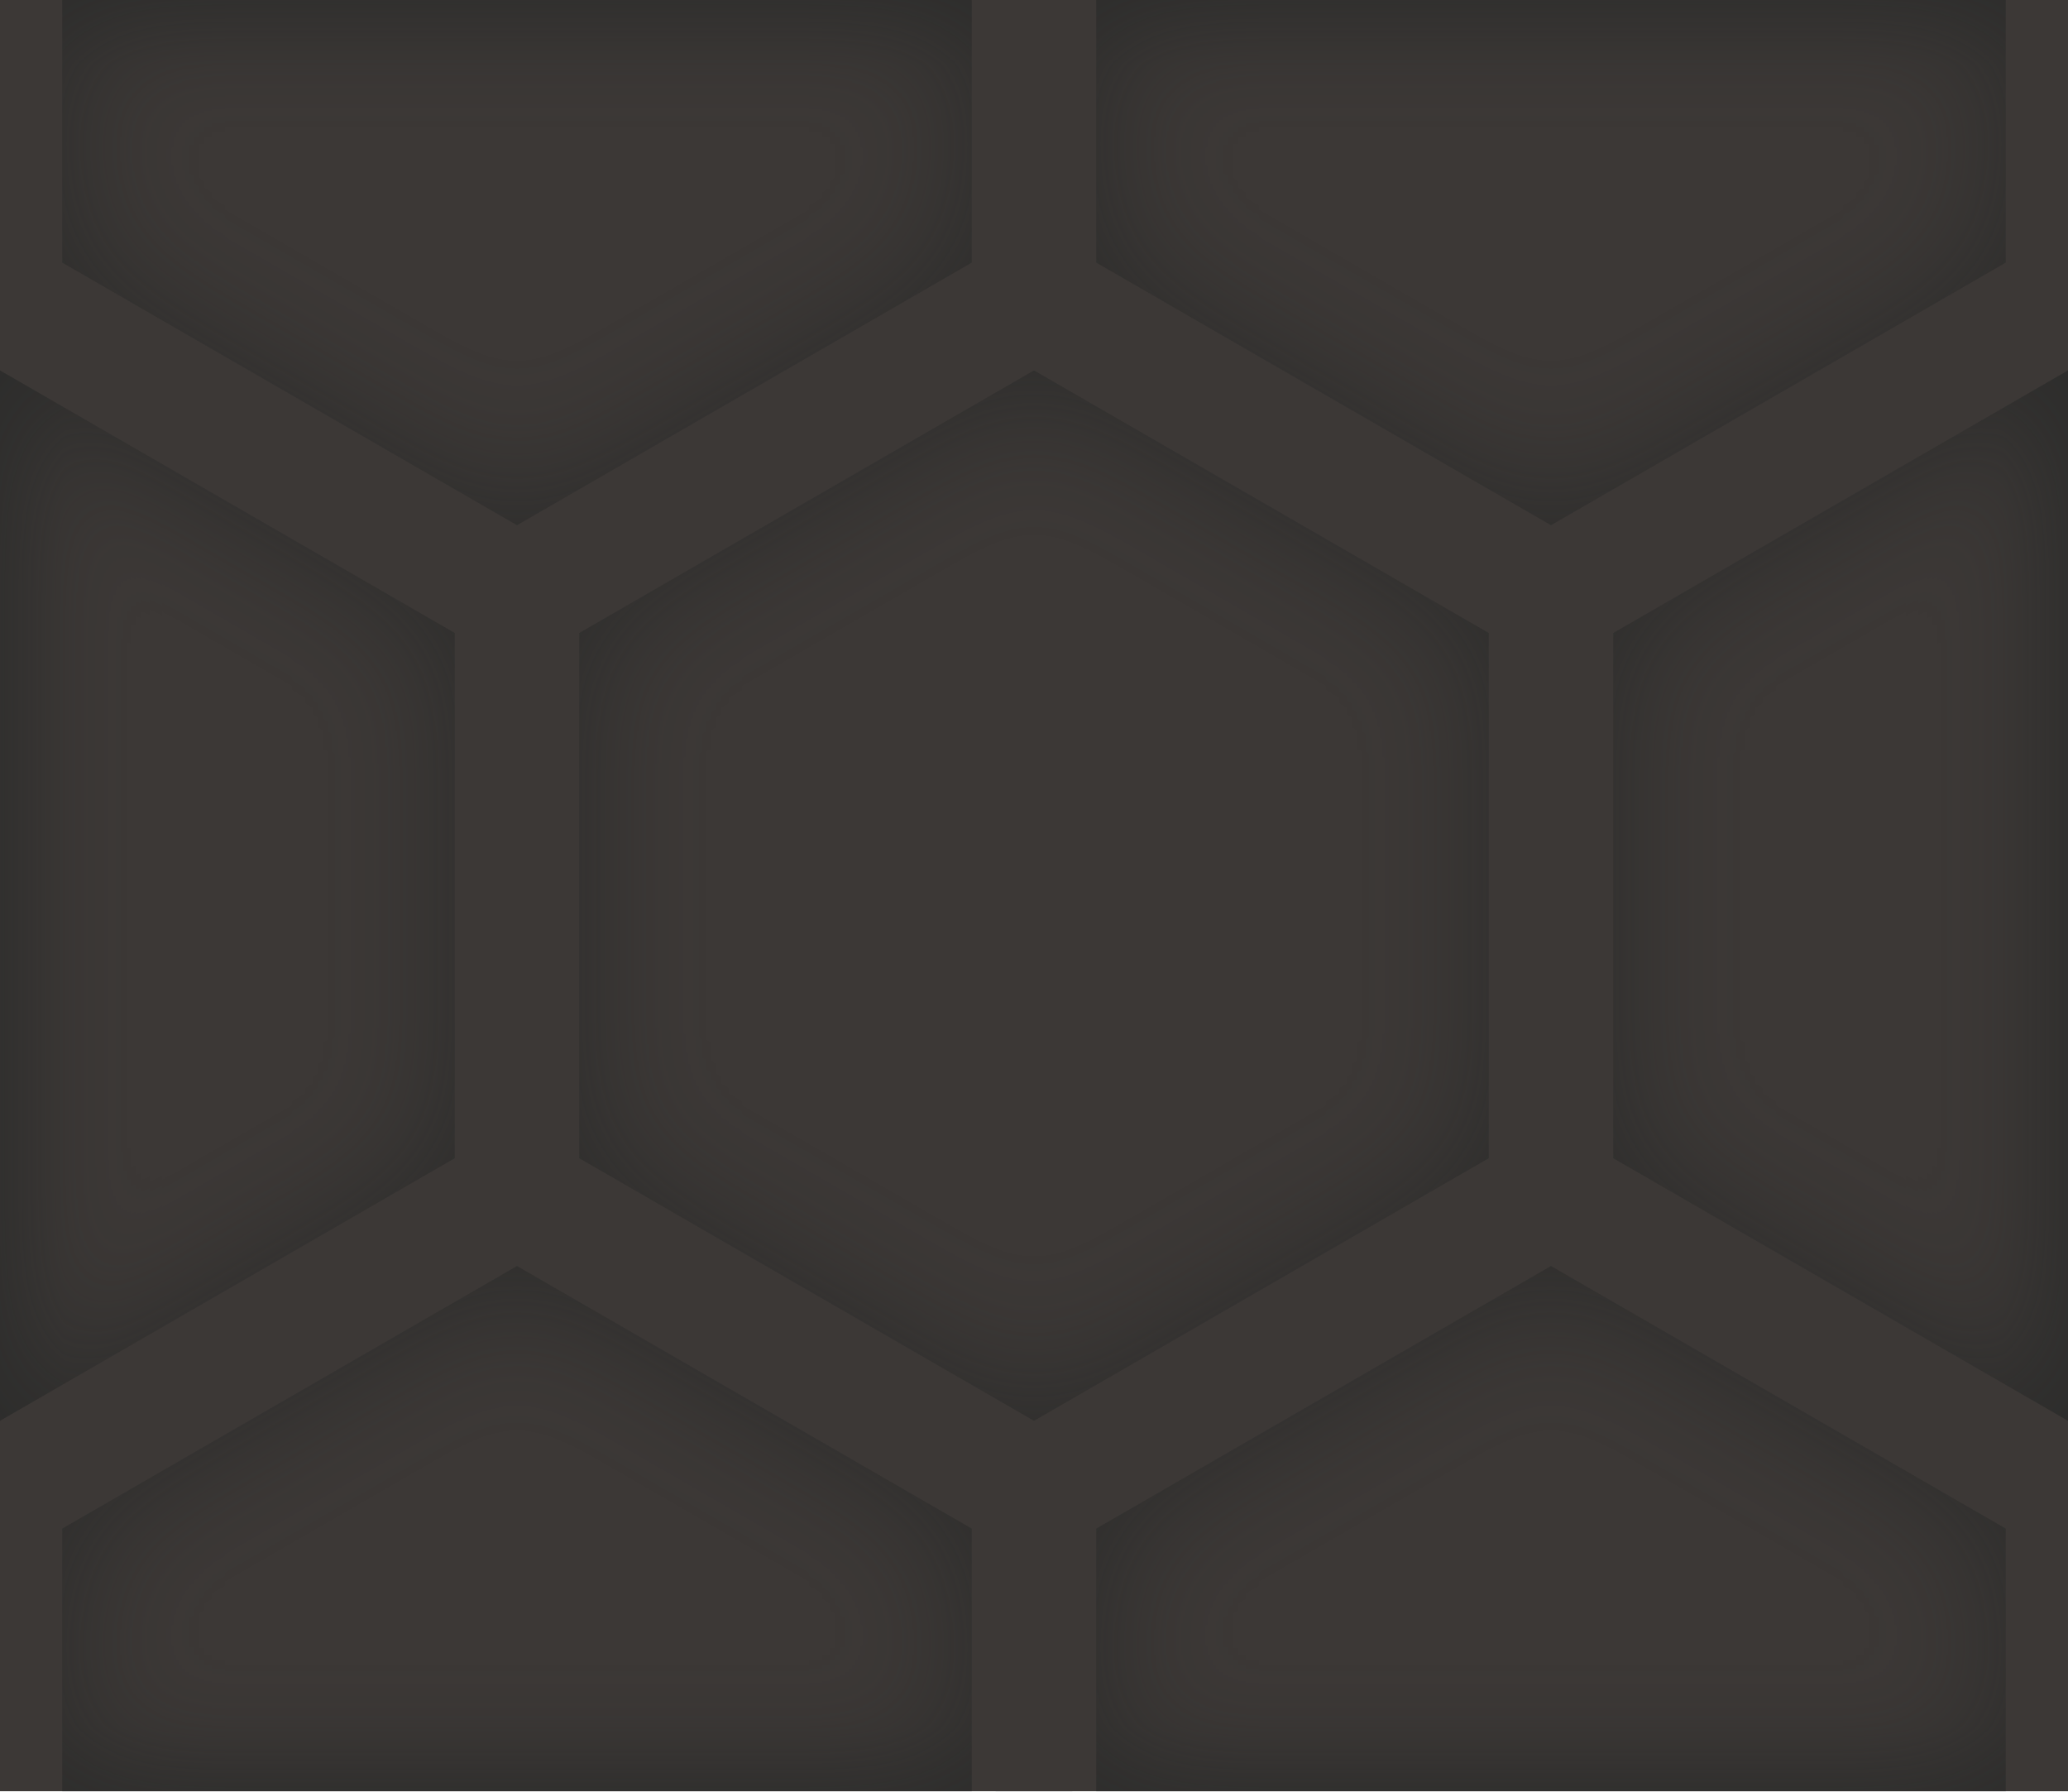
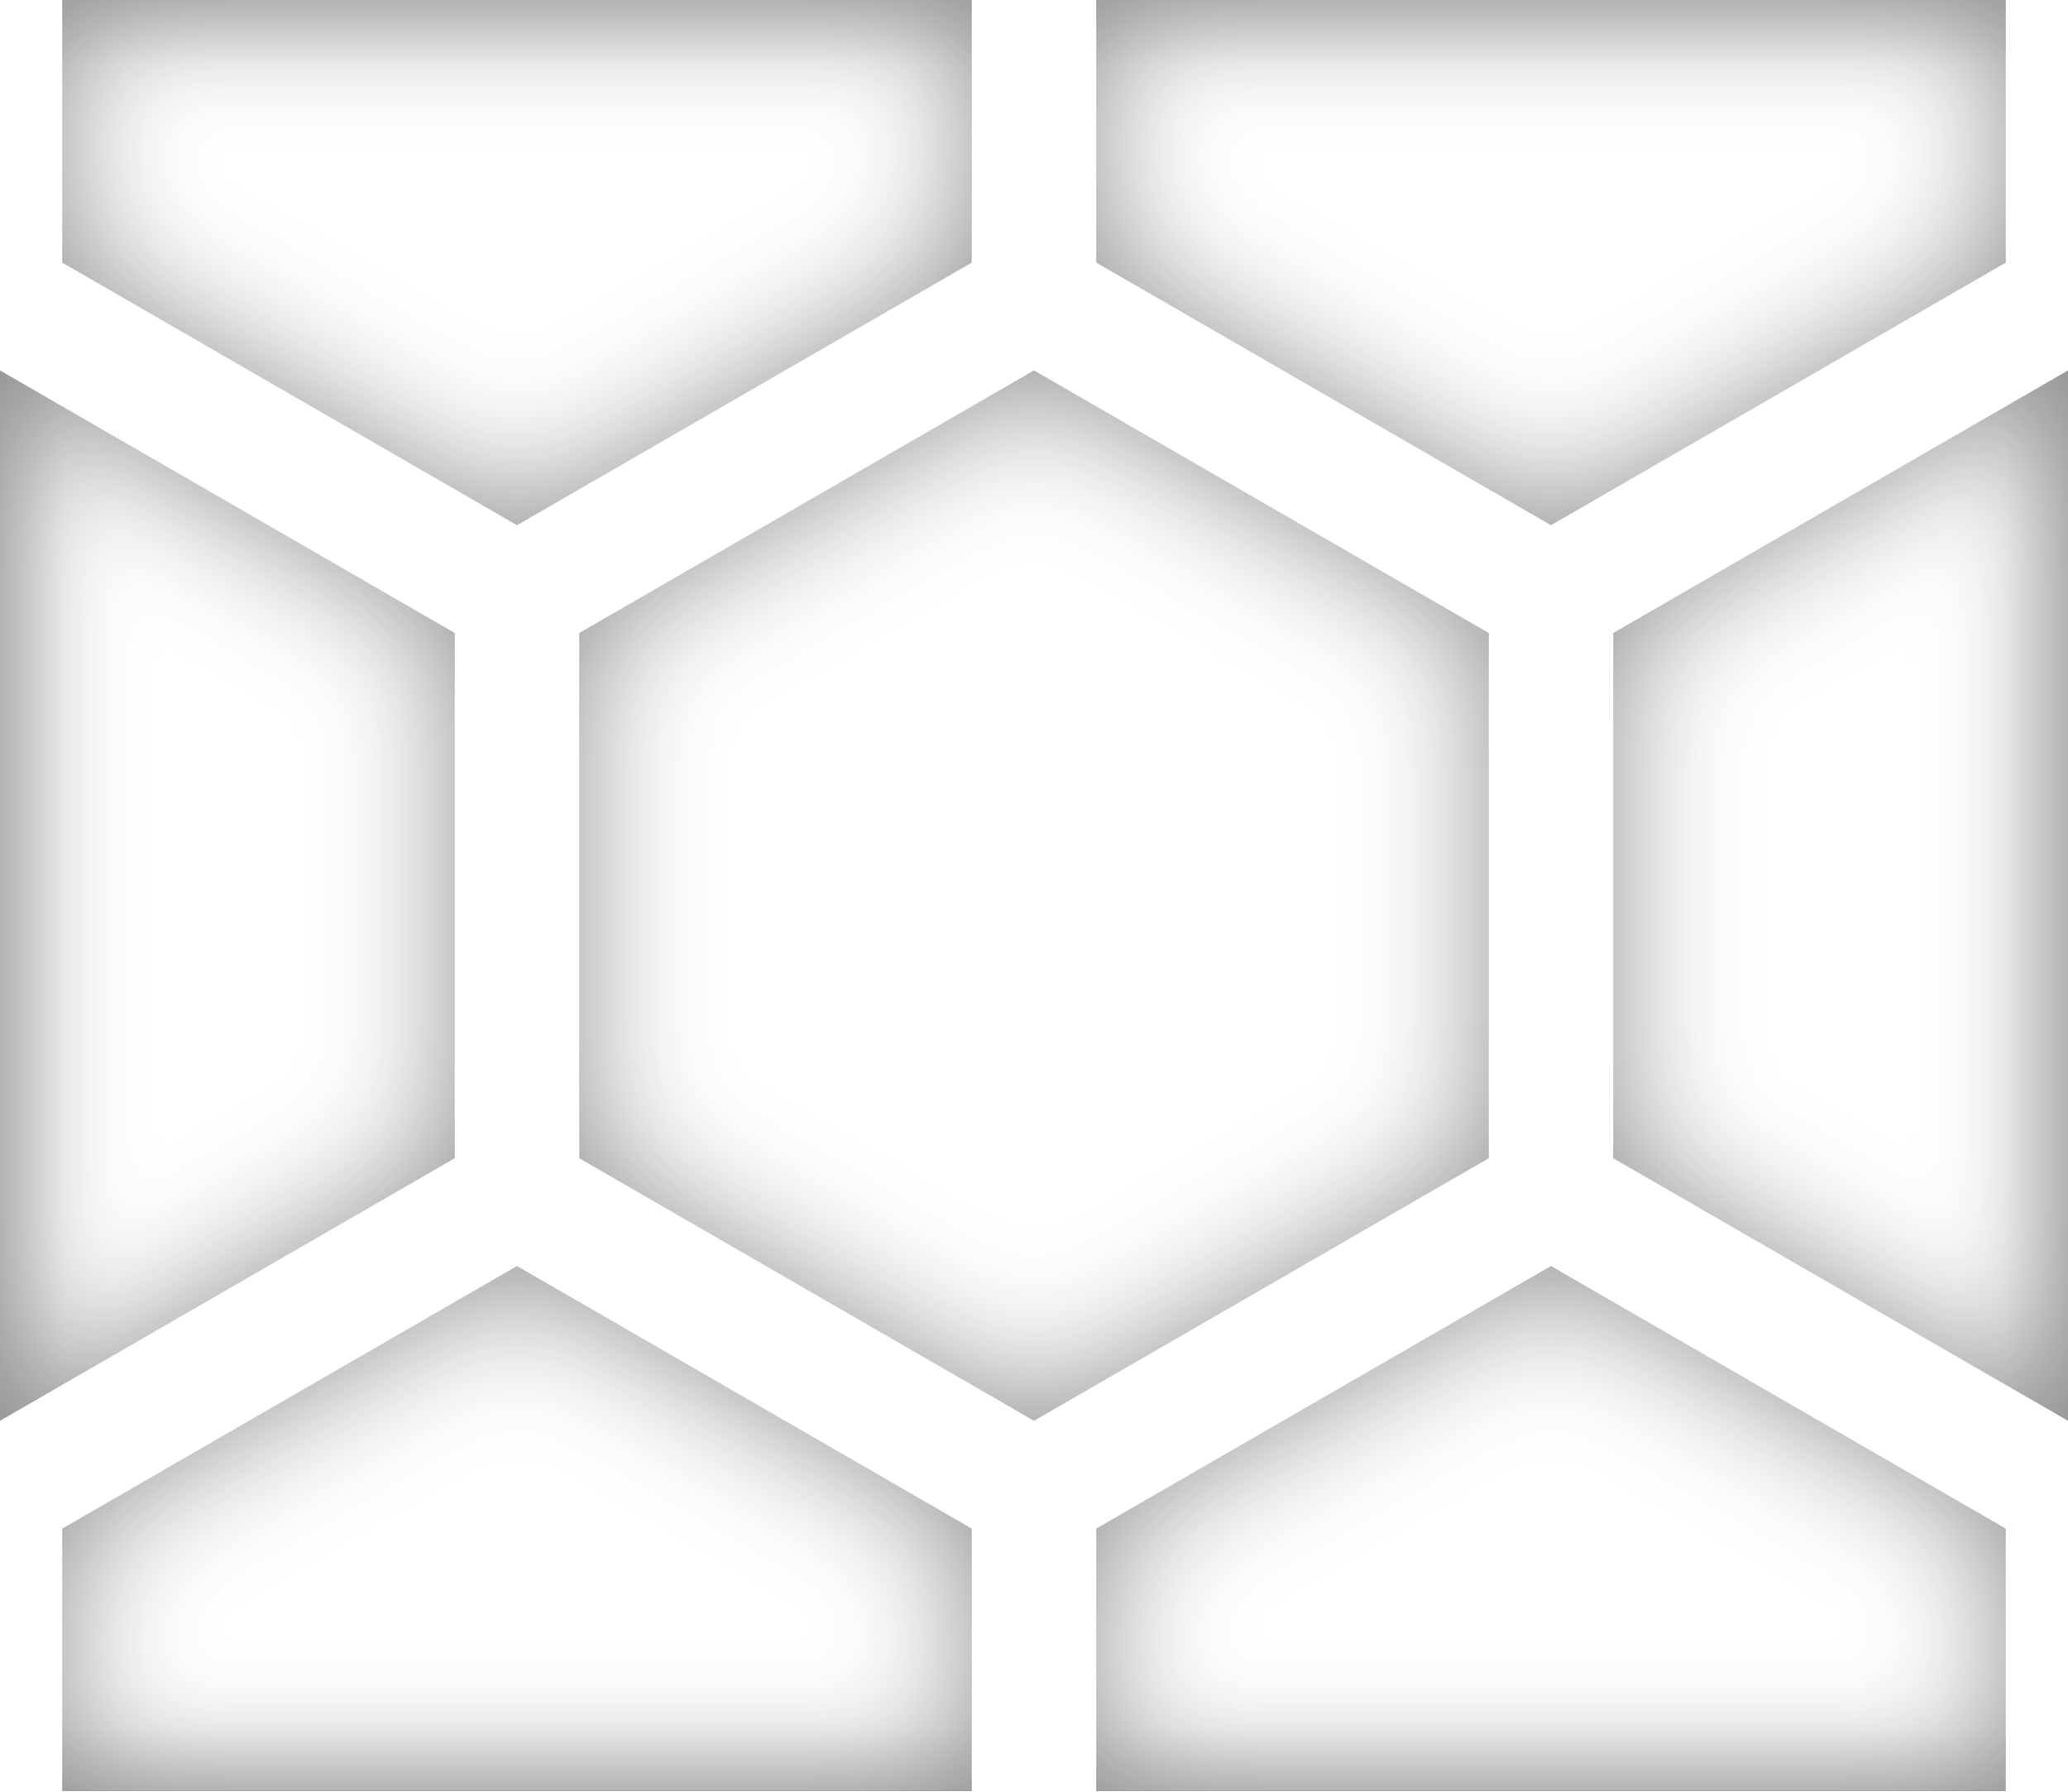
<svg xmlns="http://www.w3.org/2000/svg" width="116.298mm" height="100.717mm" viewBox="0 0 116.298 100.717" version="1.1" id="svg1">
  <defs id="defs1">
    <clipPath clipPathUnits="userSpaceOnUse" id="clipPath89">
      <rect style="fill:#ff0000;fill-opacity:1;stroke:none;stroke-width:5.657;stroke-linejoin:miter;stroke-dasharray:none;stroke-opacity:1" id="path89" width="116.298" height="100.717" x="46.851" y="98.142" clip-path="none" />
    </clipPath>
-     <filter style="color-interpolation-filters:sRGB;" id="filter175" x="-0.178" y="-0.154" width="1.357" height="1.309">
-       <feFlood result="flood" in="SourceGraphic" flood-opacity="0.498" flood-color="rgb(29,32,33)" id="feFlood174" />
-       <feGaussianBlur result="blur" in="SourceGraphic" stdDeviation="4" id="feGaussianBlur174" />
-       <feOffset result="offset" in="blur" dx="0" dy="0" id="feOffset174" />
-       <feComposite result="comp1" operator="out" in="flood" in2="offset" id="feComposite174" />
-       <feComposite result="comp2" operator="atop" in="comp1" in2="SourceGraphic" id="feComposite175" />
+     <filter style="color-interpolation-filters:sRGB;" id="filter2" x="-0.178" y="-0.154" width="1.357" height="1.309">
+       <feFlood result="flood" in="SourceGraphic" flood-opacity="0.498" flood-color="rgb(29,32,33)" id="feFlood1" />
+       <feGaussianBlur result="blur" in="SourceGraphic" stdDeviation="4" id="feGaussianBlur1" />
+       <feOffset result="offset" in="blur" dx="0" dy="0" id="feOffset1" />
+       <feComposite result="comp1" operator="out" in="flood" in2="offset" id="feComposite1" />
+       <feComposite result="comp2" operator="in" in="comp1" in2="SourceGraphic" id="feComposite2" />
    </filter>
-     <filter style="color-interpolation-filters:sRGB;" id="filter177" x="-0.178" y="-0.154" width="1.357" height="1.309">
-       <feFlood result="flood" in="SourceGraphic" flood-opacity="0.498" flood-color="rgb(29,32,33)" id="feFlood175" />
-       <feGaussianBlur result="blur" in="SourceGraphic" stdDeviation="4" id="feGaussianBlur175" />
-       <feOffset result="offset" in="blur" dx="0" dy="0" id="feOffset175" />
-       <feComposite result="comp1" operator="out" in="flood" in2="offset" id="feComposite176" />
-       <feComposite result="comp2" operator="atop" in="comp1" in2="SourceGraphic" id="feComposite177" />
+     <filter style="color-interpolation-filters:sRGB;" id="filter4" x="-0.178" y="-0.154" width="1.357" height="1.309">
+       <feFlood result="flood" in="SourceGraphic" flood-opacity="0.498" flood-color="rgb(29,32,33)" id="feFlood2" />
+       <feGaussianBlur result="blur" in="SourceGraphic" stdDeviation="4" id="feGaussianBlur2" />
+       <feOffset result="offset" in="blur" dx="0" dy="0" id="feOffset2" />
+       <feComposite result="comp1" operator="out" in="flood" in2="offset" id="feComposite3" />
+       <feComposite result="comp2" operator="in" in="comp1" in2="SourceGraphic" id="feComposite4" />
    </filter>
-     <filter style="color-interpolation-filters:sRGB;" id="filter179" x="-0.178" y="-0.154" width="1.357" height="1.309">
-       <feFlood result="flood" in="SourceGraphic" flood-opacity="0.498" flood-color="rgb(29,32,33)" id="feFlood177" />
-       <feGaussianBlur result="blur" in="SourceGraphic" stdDeviation="4" id="feGaussianBlur177" />
-       <feOffset result="offset" in="blur" dx="0" dy="0" id="feOffset177" />
-       <feComposite result="comp1" operator="out" in="flood" in2="offset" id="feComposite178" />
-       <feComposite result="comp2" operator="atop" in="comp1" in2="SourceGraphic" id="feComposite179" />
+     <filter style="color-interpolation-filters:sRGB;" id="filter6" x="-0.178" y="-0.154" width="1.357" height="1.309">
+       <feFlood result="flood" in="SourceGraphic" flood-opacity="0.498" flood-color="rgb(29,32,33)" id="feFlood4" />
+       <feGaussianBlur result="blur" in="SourceGraphic" stdDeviation="4" id="feGaussianBlur4" />
+       <feOffset result="offset" in="blur" dx="0" dy="0" id="feOffset4" />
+       <feComposite result="comp1" operator="out" in="flood" in2="offset" id="feComposite5" />
+       <feComposite result="comp2" operator="in" in="comp1" in2="SourceGraphic" id="feComposite6" />
    </filter>
-     <filter style="color-interpolation-filters:sRGB;" id="filter181" x="-0.178" y="-0.154" width="1.357" height="1.309">
-       <feFlood result="flood" in="SourceGraphic" flood-opacity="0.498" flood-color="rgb(29,32,33)" id="feFlood179" />
-       <feGaussianBlur result="blur" in="SourceGraphic" stdDeviation="4" id="feGaussianBlur179" />
-       <feOffset result="offset" in="blur" dx="0" dy="0" id="feOffset179" />
-       <feComposite result="comp1" operator="out" in="flood" in2="offset" id="feComposite180" />
-       <feComposite result="comp2" operator="atop" in="comp1" in2="SourceGraphic" id="feComposite181" />
+     <filter style="color-interpolation-filters:sRGB;" id="filter8" x="-0.178" y="-0.154" width="1.357" height="1.309">
+       <feFlood result="flood" in="SourceGraphic" flood-opacity="0.498" flood-color="rgb(29,32,33)" id="feFlood6" />
+       <feGaussianBlur result="blur" in="SourceGraphic" stdDeviation="4" id="feGaussianBlur6" />
+       <feOffset result="offset" in="blur" dx="0" dy="0" id="feOffset6" />
+       <feComposite result="comp1" operator="out" in="flood" in2="offset" id="feComposite7" />
+       <feComposite result="comp2" operator="in" in="comp1" in2="SourceGraphic" id="feComposite8" />
    </filter>
-     <filter style="color-interpolation-filters:sRGB;" id="filter183" x="-0.178" y="-0.154" width="1.357" height="1.309">
-       <feFlood result="flood" in="SourceGraphic" flood-opacity="0.498" flood-color="rgb(29,32,33)" id="feFlood181" />
-       <feGaussianBlur result="blur" in="SourceGraphic" stdDeviation="4" id="feGaussianBlur181" />
-       <feOffset result="offset" in="blur" dx="0" dy="0" id="feOffset181" />
-       <feComposite result="comp1" operator="out" in="flood" in2="offset" id="feComposite182" />
-       <feComposite result="comp2" operator="atop" in="comp1" in2="SourceGraphic" id="feComposite183" />
+     <filter style="color-interpolation-filters:sRGB;" id="filter10" x="-0.178" y="-0.154" width="1.357" height="1.309">
+       <feFlood result="flood" in="SourceGraphic" flood-opacity="0.498" flood-color="rgb(29,32,33)" id="feFlood8" />
+       <feGaussianBlur result="blur" in="SourceGraphic" stdDeviation="4" id="feGaussianBlur8" />
+       <feOffset result="offset" in="blur" dx="0" dy="0" id="feOffset8" />
+       <feComposite result="comp1" operator="out" in="flood" in2="offset" id="feComposite9" />
+       <feComposite result="comp2" operator="in" in="comp1" in2="SourceGraphic" id="feComposite10" />
    </filter>
-     <filter style="color-interpolation-filters:sRGB;" id="filter185" x="-0.178" y="-0.154" width="1.357" height="1.309">
-       <feFlood result="flood" in="SourceGraphic" flood-opacity="0.498" flood-color="rgb(29,32,33)" id="feFlood183" />
-       <feGaussianBlur result="blur" in="SourceGraphic" stdDeviation="4" id="feGaussianBlur183" />
-       <feOffset result="offset" in="blur" dx="0" dy="0" id="feOffset183" />
-       <feComposite result="comp1" operator="out" in="flood" in2="offset" id="feComposite184" />
-       <feComposite result="comp2" operator="atop" in="comp1" in2="SourceGraphic" id="feComposite185" />
+     <filter style="color-interpolation-filters:sRGB;" id="filter12" x="-0.178" y="-0.154" width="1.357" height="1.309">
+       <feFlood result="flood" in="SourceGraphic" flood-opacity="0.498" flood-color="rgb(29,32,33)" id="feFlood10" />
+       <feGaussianBlur result="blur" in="SourceGraphic" stdDeviation="4" id="feGaussianBlur10" />
+       <feOffset result="offset" in="blur" dx="0" dy="0" id="feOffset10" />
+       <feComposite result="comp1" operator="out" in="flood" in2="offset" id="feComposite11" />
+       <feComposite result="comp2" operator="in" in="comp1" in2="SourceGraphic" id="feComposite12" />
    </filter>
-     <filter style="color-interpolation-filters:sRGB;" id="filter187" x="-0.178" y="-0.154" width="1.357" height="1.309">
-       <feFlood result="flood" in="SourceGraphic" flood-opacity="0.498" flood-color="rgb(29,32,33)" id="feFlood185" />
-       <feGaussianBlur result="blur" in="SourceGraphic" stdDeviation="4" id="feGaussianBlur185" />
-       <feOffset result="offset" in="blur" dx="0" dy="0" id="feOffset185" />
-       <feComposite result="comp1" operator="out" in="flood" in2="offset" id="feComposite186" />
-       <feComposite result="comp2" operator="atop" in="comp1" in2="SourceGraphic" id="feComposite187" />
+     <filter style="color-interpolation-filters:sRGB;" id="filter14" x="-0.178" y="-0.154" width="1.357" height="1.309">
+       <feFlood result="flood" in="SourceGraphic" flood-opacity="0.498" flood-color="rgb(29,32,33)" id="feFlood12" />
+       <feGaussianBlur result="blur" in="SourceGraphic" stdDeviation="4" id="feGaussianBlur12" />
+       <feOffset result="offset" in="blur" dx="0" dy="0" id="feOffset12" />
+       <feComposite result="comp1" operator="out" in="flood" in2="offset" id="feComposite13" />
+       <feComposite result="comp2" operator="in" in="comp1" in2="SourceGraphic" id="feComposite14" />
    </filter>
  </defs>
  <g id="layer1" transform="translate(-46.85122,-98.14168)">
    <g id="g89" clip-path="url(#clipPath89)">
-       <g id="g52" transform="translate(31.34095,13.02093)">
-         <path style="fill:#3c3836;fill-opacity:1;stroke:none;stroke-width:4;stroke-linejoin:miter;stroke-dasharray:none;stroke-opacity:1" id="path47" transform="matrix(1.16,0,0,1.16,-1.125404,2.528942)" d="m 91.39,130.155 -26.921,15.543 -26.921,-15.543 0,-31.085 L 64.469,83.527 91.39,99.069 Z" />
-         <path style="fill:#3c3836;fill-opacity:1;stroke:none;stroke-width:4;stroke-linejoin:miter;stroke-dasharray:none;stroke-opacity:1;filter:url(#filter187)" id="path48" transform="matrix(0.95,0,0,0.95,12.41316,26.5975)" d="m 91.39,130.155 -26.921,15.543 -26.921,-15.543 0,-31.085 L 64.469,83.527 91.39,99.069 Z" />
-       </g>
-       <g id="g70" transform="translate(60.41534,63.37925)">
-         <path style="fill:#3c3836;fill-opacity:1;stroke:none;stroke-width:4;stroke-linejoin:miter;stroke-dasharray:none;stroke-opacity:1" id="path69" transform="matrix(1.16,0,0,1.16,-1.125404,2.528942)" d="m 91.39,130.155 -26.921,15.543 -26.921,-15.543 0,-31.085 L 64.469,83.527 91.39,99.069 Z" />
-         <path style="fill:#3c3836;fill-opacity:1;stroke:none;stroke-width:4;stroke-linejoin:miter;stroke-dasharray:none;stroke-opacity:1;filter:url(#filter185)" id="path70" transform="matrix(0.95,0,0,0.95,12.41316,26.5975)" d="m 91.39,130.155 -26.921,15.543 -26.921,-15.543 0,-31.085 L 64.469,83.527 91.39,99.069 Z" />
-       </g>
-       <g id="g73" transform="translate(2.266564,63.37925)">
-         <path style="fill:#3c3836;fill-opacity:1;stroke:none;stroke-width:4;stroke-linejoin:miter;stroke-dasharray:none;stroke-opacity:1" id="path72" transform="matrix(1.16,0,0,1.16,-1.125404,2.528942)" d="m 91.39,130.155 -26.921,15.543 -26.921,-15.543 0,-31.085 L 64.469,83.527 91.39,99.069 Z" />
-         <path style="fill:#3c3836;fill-opacity:1;stroke:none;stroke-width:4;stroke-linejoin:miter;stroke-dasharray:none;stroke-opacity:1;filter:url(#filter183)" id="path73" transform="matrix(0.95,0,0,0.95,12.41316,26.5975)" d="m 91.39,130.155 -26.921,15.543 -26.921,-15.543 0,-31.085 L 64.469,83.527 91.39,99.069 Z" />
-       </g>
-       <g id="g75" transform="translate(89.48973,13.02093)">
-         <path style="fill:#3c3836;fill-opacity:1;stroke:none;stroke-width:4;stroke-linejoin:miter;stroke-dasharray:none;stroke-opacity:1" id="path74" transform="matrix(1.16,0,0,1.16,-1.125404,2.528942)" d="m 91.39,130.155 -26.921,15.543 -26.921,-15.543 0,-31.085 L 64.469,83.527 91.39,99.069 Z" />
-         <path style="fill:#3c3836;fill-opacity:1;stroke:none;stroke-width:4;stroke-linejoin:miter;stroke-dasharray:none;stroke-opacity:1;filter:url(#filter181)" id="path75" transform="matrix(0.95,0,0,0.95,12.41316,26.5975)" d="m 91.39,130.155 -26.921,15.543 -26.921,-15.543 0,-31.085 L 64.469,83.527 91.39,99.069 Z" />
-       </g>
-       <g id="g77" transform="translate(-26.80783,13.02093)">
-         <path style="fill:#3c3836;fill-opacity:1;stroke:none;stroke-width:4;stroke-linejoin:miter;stroke-dasharray:none;stroke-opacity:1" id="path76" transform="matrix(1.16,0,0,1.16,-1.125404,2.528942)" d="m 91.39,130.155 -26.921,15.543 -26.921,-15.543 0,-31.085 L 64.469,83.527 91.39,99.069 Z" />
-         <path style="fill:#3c3836;fill-opacity:1;stroke:none;stroke-width:4;stroke-linejoin:miter;stroke-dasharray:none;stroke-opacity:1;filter:url(#filter179)" id="path77" transform="matrix(0.95,0,0,0.95,12.41316,26.5975)" d="m 91.39,130.155 -26.921,15.543 -26.921,-15.543 0,-31.085 L 64.469,83.527 91.39,99.069 Z" />
-       </g>
-       <g id="g79" transform="translate(2.266565,-37.33739)">
-         <path style="fill:#3c3836;fill-opacity:1;stroke:none;stroke-width:4;stroke-linejoin:miter;stroke-dasharray:none;stroke-opacity:1" id="path78" transform="matrix(1.16,0,0,1.16,-1.125404,2.528942)" d="m 91.39,130.155 -26.921,15.543 -26.921,-15.543 0,-31.085 L 64.469,83.527 91.39,99.069 Z" />
-         <path style="fill:#3c3836;fill-opacity:1;stroke:none;stroke-width:4;stroke-linejoin:miter;stroke-dasharray:none;stroke-opacity:1;filter:url(#filter177)" id="path79" transform="matrix(0.95,0,0,0.95,12.41316,26.5975)" d="m 91.39,130.155 -26.921,15.543 -26.921,-15.543 0,-31.085 L 64.469,83.527 91.39,99.069 Z" />
-       </g>
-       <g id="g81" transform="translate(60.41534,-37.33739)">
-         <path style="fill:#3c3836;fill-opacity:1;stroke:none;stroke-width:4;stroke-linejoin:miter;stroke-dasharray:none;stroke-opacity:1" id="path80" transform="matrix(1.16,0,0,1.16,-1.125404,2.528942)" d="m 91.39,130.155 -26.921,15.543 -26.921,-15.543 0,-31.085 L 64.469,83.527 91.39,99.069 Z" />
-         <path style="fill:#3c3836;fill-opacity:1;stroke:none;stroke-width:4;stroke-linejoin:miter;stroke-dasharray:none;stroke-opacity:1;filter:url(#filter175)" id="path81" transform="matrix(0.95,0,0,0.95,12.41316,26.5975)" d="m 91.39,130.155 -26.921,15.543 -26.921,-15.543 0,-31.085 L 64.469,83.527 91.39,99.069 Z" />
-       </g>
+       <path style="fill:#3c3836;fill-opacity:1;stroke:none;stroke-width:4;stroke-linejoin:miter;stroke-dasharray:none;stroke-opacity:1;filter:url(#filter14)" id="path48" transform="matrix(0.95,0,0,0.95,43.75411,39.61843)" d="m 91.39,130.155 -26.921,15.543 -26.921,-15.543 0,-31.085 L 64.469,83.527 91.39,99.069 Z" />
+       <path style="fill:#3c3836;fill-opacity:1;stroke:none;stroke-width:4;stroke-linejoin:miter;stroke-dasharray:none;stroke-opacity:1;filter:url(#filter12)" id="path70" transform="matrix(0.95,0,0,0.95,72.8285,89.97675)" d="m 91.39,130.155 -26.921,15.543 -26.921,-15.543 0,-31.085 L 64.469,83.527 91.39,99.069 Z" />
+       <path style="fill:#3c3836;fill-opacity:1;stroke:none;stroke-width:4;stroke-linejoin:miter;stroke-dasharray:none;stroke-opacity:1;filter:url(#filter10)" id="path73" transform="matrix(0.95,0,0,0.95,14.67972,89.97675)" d="m 91.39,130.155 -26.921,15.543 -26.921,-15.543 0,-31.085 L 64.469,83.527 91.39,99.069 Z" />
+       <path style="fill:#3c3836;fill-opacity:1;stroke:none;stroke-width:4;stroke-linejoin:miter;stroke-dasharray:none;stroke-opacity:1;filter:url(#filter8)" id="path75" transform="matrix(0.95,0,0,0.95,101.9029,39.61843)" d="m 91.39,130.155 -26.921,15.543 -26.921,-15.543 0,-31.085 L 64.469,83.527 91.39,99.069 Z" />
+       <path style="fill:#3c3836;fill-opacity:1;stroke:none;stroke-width:4;stroke-linejoin:miter;stroke-dasharray:none;stroke-opacity:1;filter:url(#filter6)" id="path77" transform="matrix(0.95,0,0,0.95,-14.39466,39.61843)" d="m 91.39,130.155 -26.921,15.543 -26.921,-15.543 0,-31.085 L 64.469,83.527 91.39,99.069 Z" />
+       <path style="fill:#3c3836;fill-opacity:1;stroke:none;stroke-width:4;stroke-linejoin:miter;stroke-dasharray:none;stroke-opacity:1;filter:url(#filter4)" id="path79" transform="matrix(0.95,0,0,0.95,14.67972,-10.73989)" d="m 91.39,130.155 -26.921,15.543 -26.921,-15.543 0,-31.085 L 64.469,83.527 91.39,99.069 Z" />
+       <path style="fill:#3c3836;fill-opacity:1;stroke:none;stroke-width:4;stroke-linejoin:miter;stroke-dasharray:none;stroke-opacity:1;filter:url(#filter2)" id="path81" transform="matrix(0.95,0,0,0.95,72.8285,-10.73989)" d="m 91.39,130.155 -26.921,15.543 -26.921,-15.543 0,-31.085 L 64.469,83.527 91.39,99.069 Z" />
    </g>
  </g>
</svg>
